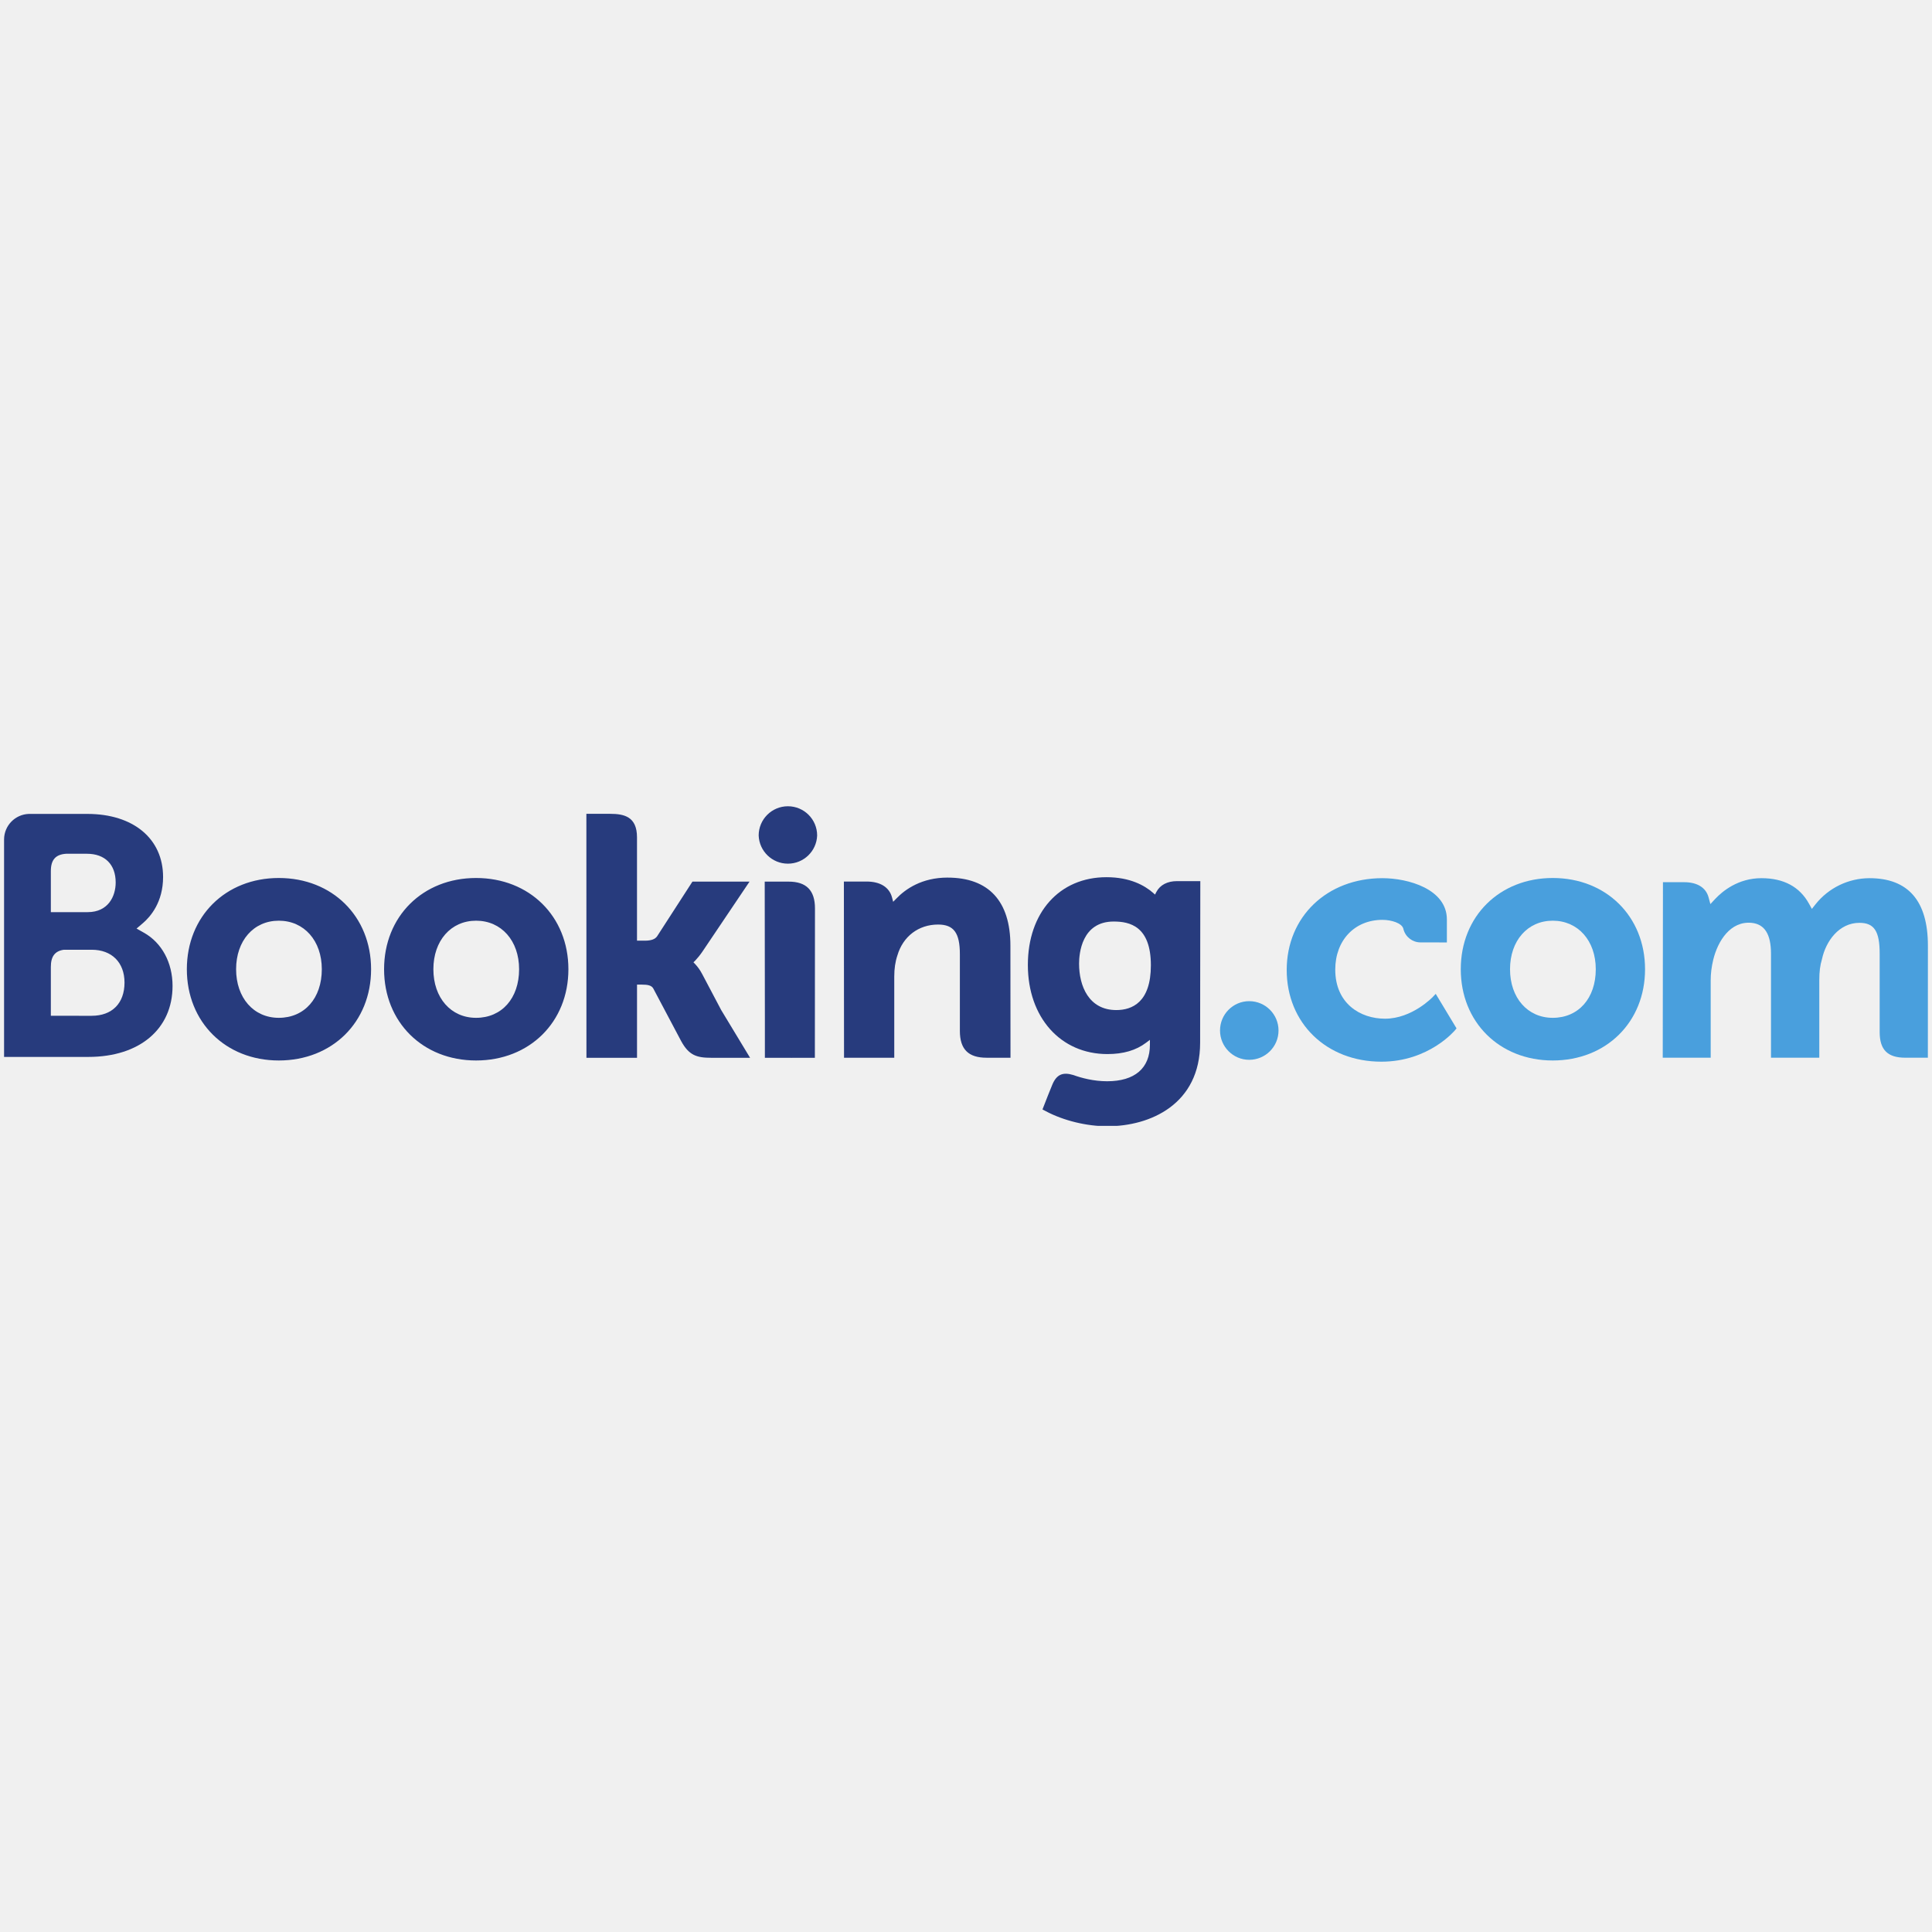
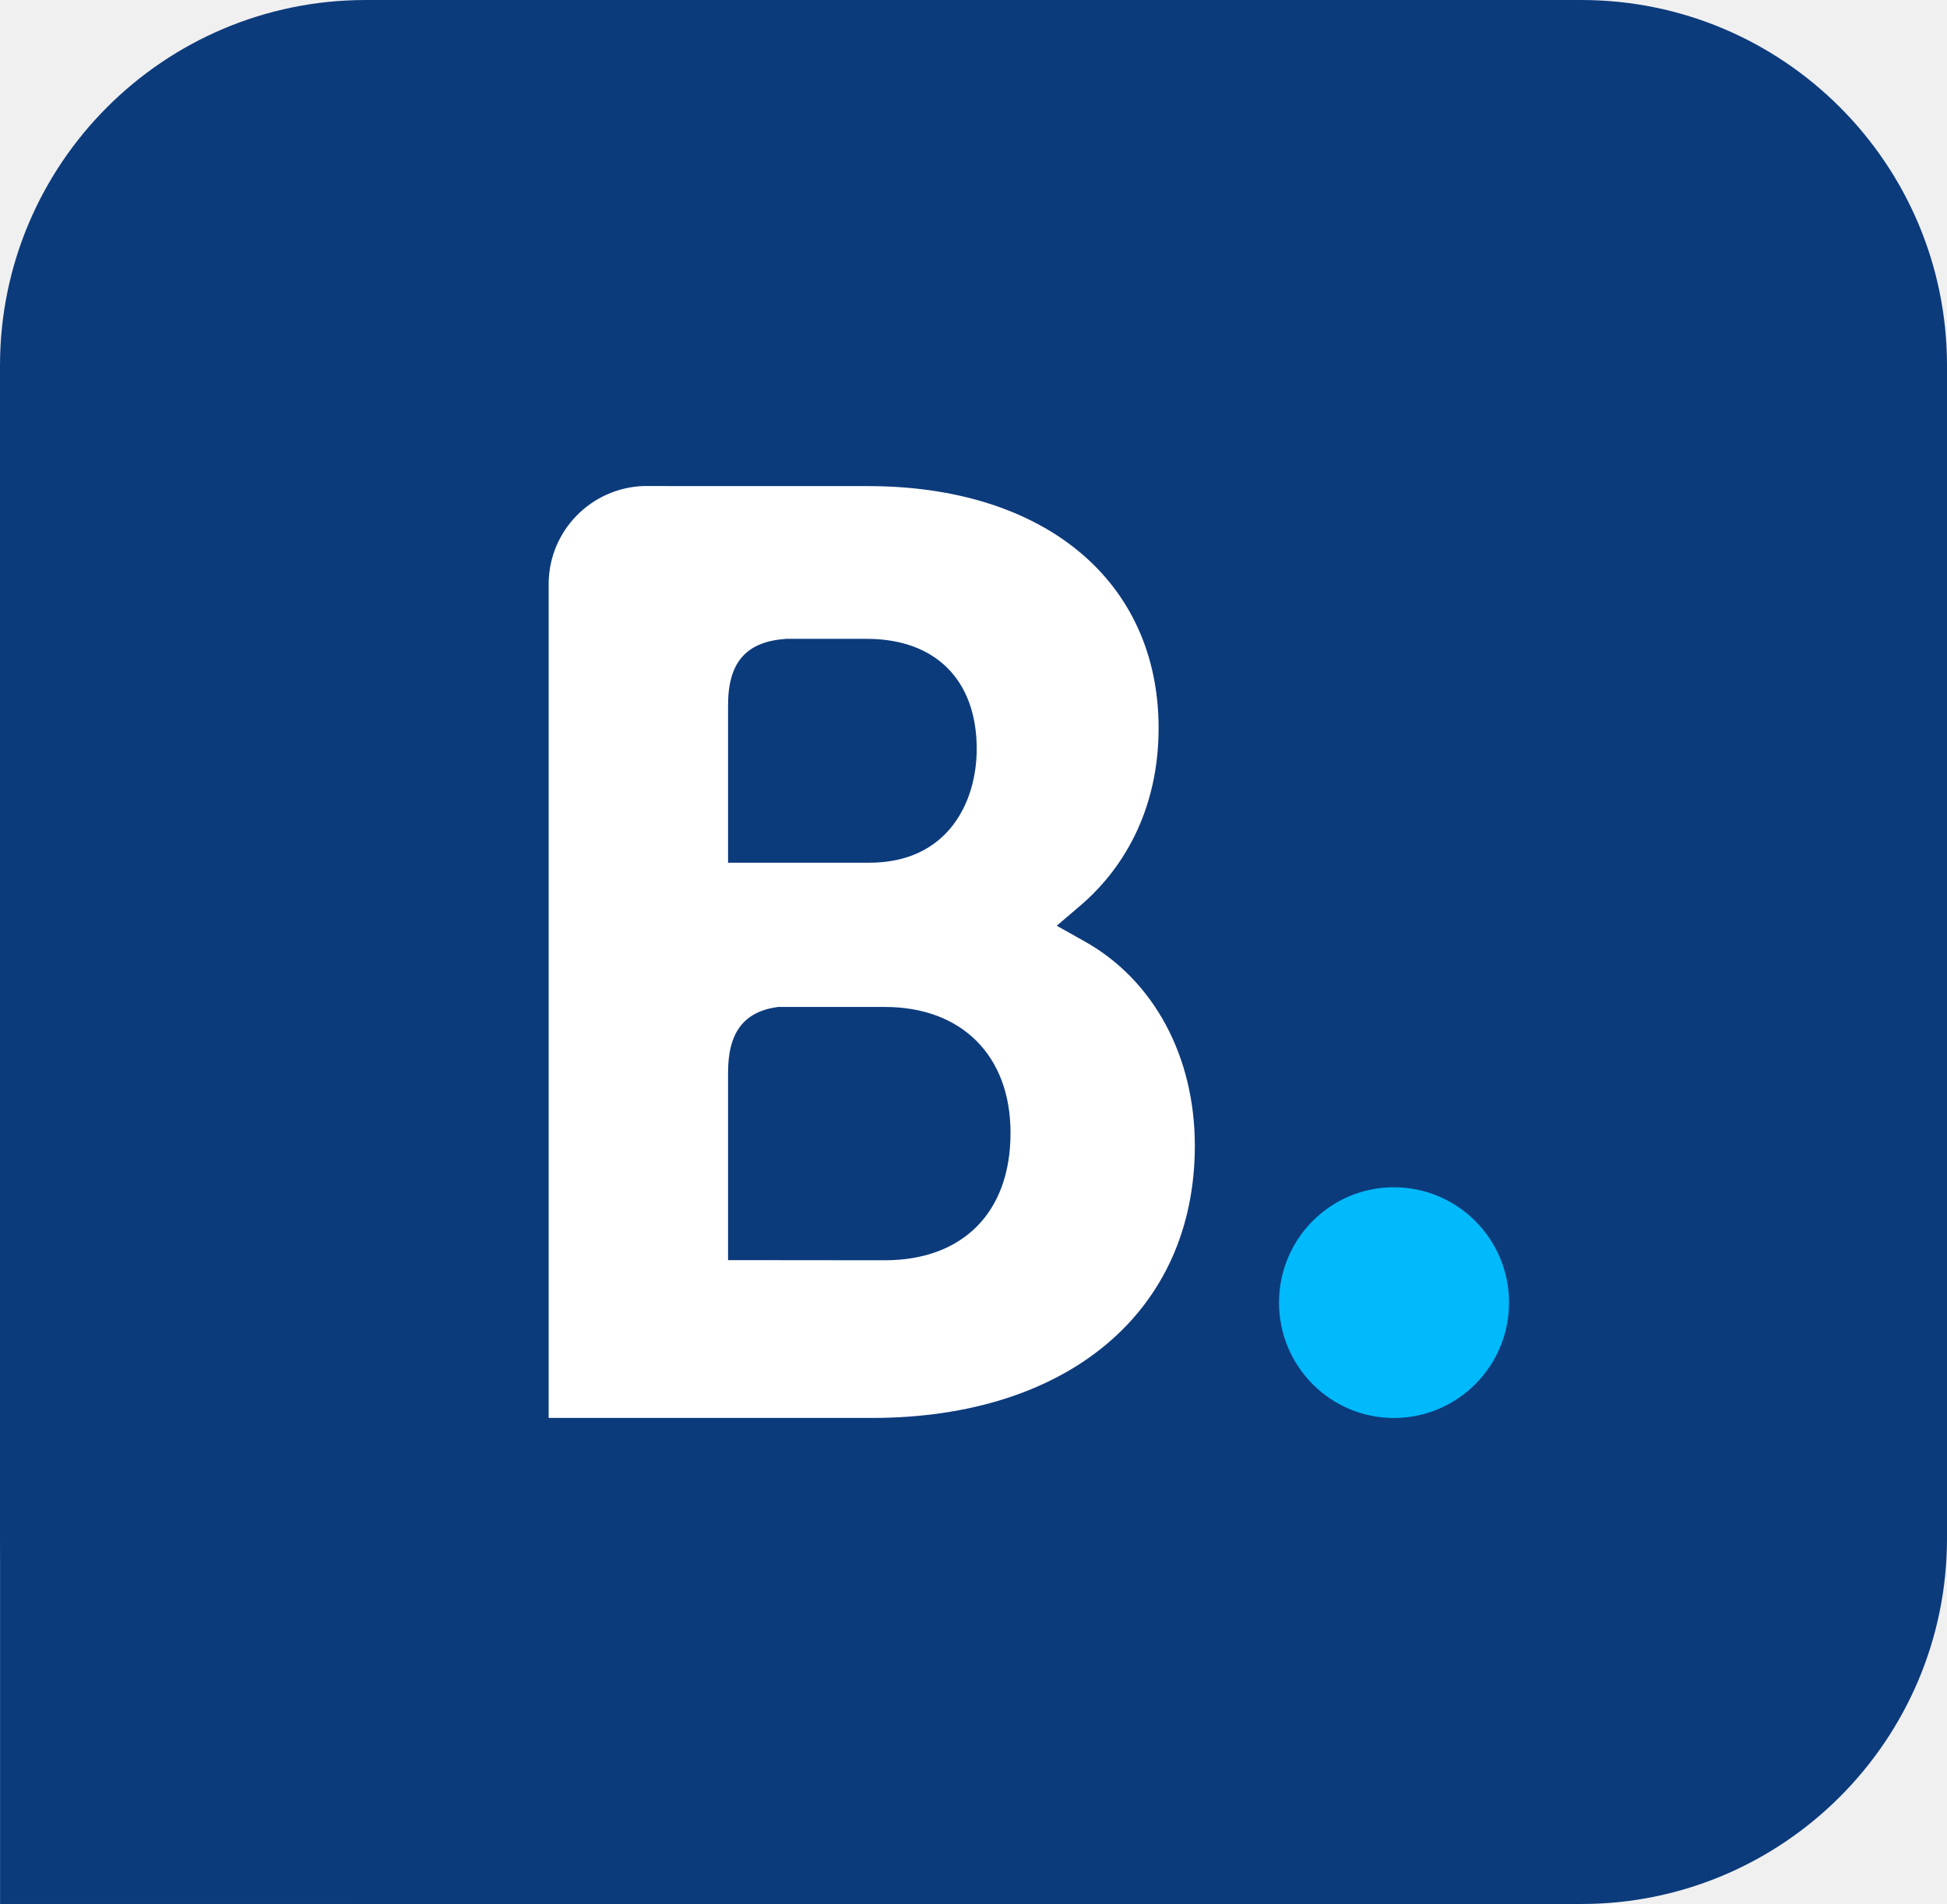
- <svg xmlns="http://www.w3.org/2000/svg" width="800px" height="800px" viewBox="0 -49.24 118.6 118.6">
-   <defs>
-     <clipPath id="f">
-       <path d="M589.5 28.972H684V12.937h-94.5v16.035z" />
-     </clipPath>
-     <clipPath id="g">
-       <path d="M589.5 12.937H684v16.035h-94.5V12.937z" />
-     </clipPath>
-     <clipPath id="c">
-       <path d="M589.5 28.972H684V12.937h-94.5v16.035z" />
-     </clipPath>
-     <clipPath id="d">
-       <path d="M589.5 28.656h94.48V12.958H589.5v15.698z" />
-     </clipPath>
-     <clipPath id="e">
-       <path d="M589.5 12.937H684v16.035h-94.5V12.937z" />
-     </clipPath>
-     <clipPath id="a">
-       <path d="M589.5 28.972H684V12.937h-94.5v16.035z" />
-     </clipPath>
-     <clipPath id="b">
-       <path d="M589.5 12.937H684v16.035h-94.5V12.937z" />
-     </clipPath>
-   </defs>
-   <g clip-path="url(#a)" transform="matrix(1.25 0 0 -1.25 -736.625 36.07)">
-     <g clip-path="url(#b)">
-       <path d="M626.558 27.217a1.436 1.436 0 1 0 2.872 0 1.437 1.437 0 0 0-2.872 0" fill="#273b7d" />
-       <path d="M649.215 17.64c0 .797.642 1.441 1.433 1.441a1.44 1.44 0 0 0 0-2.88c-.79 0-1.433.645-1.433 1.44" fill="#499fdd" />
-       <path d="M602.991 18.263c-1.236 0-2.096.982-2.096 2.386 0 1.403.86 2.384 2.097 2.384 1.243 0 2.112-.981 2.112-2.384 0-1.426-.85-2.386-2.113-2.386zm0 6.867c-2.616 0-4.515-1.885-4.515-4.481 0-2.597 1.9-4.481 4.515-4.481 2.627 0 4.533 1.884 4.533 4.48 0 2.597-1.906 4.482-4.532 4.482M623.777 20.424a2.136 2.136 0 0 1-.342.483l-.08.083.084.08c.12.127.243.277.361.451l2.31 3.432h-2.804l-1.735-2.685c-.098-.144-.296-.216-.593-.216h-.395v5.076c0 1.015-.633 1.153-1.316 1.153h-1.17L618.1 16.3h2.484v3.594h.233c.283 0 .475-.033.564-.187l1.37-2.586c.383-.702.764-.821 1.482-.821h1.903l-1.418 2.344-.94 1.78M635.835 25.15c-1.264 0-2.07-.562-2.522-1.037l-.15-.152-.054.207c-.132.509-.58.788-1.253.788h-1.113l.007-8.653h2.467v3.988c0 .39.05.728.154 1.037.274.935 1.04 1.516 1.997 1.516.77 0 1.071-.407 1.071-1.457v-3.769c0-.896.415-1.315 1.312-1.315h1.174l-.004 5.504c0 2.186-1.067 3.342-3.086 3.342M628.024 24.953h-1.169l.008-6.691V16.3h1.247l.044-.002.582.002h.578v.003h.004l.005 7.335c0 .885-.423 1.314-1.298 1.314M612.68 18.263c-1.236 0-2.097.982-2.097 2.386 0 1.403.861 2.384 2.098 2.384 1.24 0 2.112-.981 2.112-2.384 0-1.426-.85-2.386-2.112-2.386zm0 6.867c-2.618 0-4.518-1.885-4.518-4.481 0-2.597 1.9-4.481 4.519-4.481 2.623 0 4.533 1.884 4.533 4.48 0 2.597-1.91 4.482-4.533 4.482" fill="#273b7d" />
-     </g>
-   </g>
-   <g clip-path="url(#c)" transform="matrix(1.25 0 0 -1.25 -736.625 36.07)">
-     <g clip-path="url(#d)">
-       <g clip-path="url(#e)">
-         <path d="M665.555 18.263c-1.236 0-2.098.982-2.098 2.386 0 1.403.862 2.384 2.098 2.384 1.242 0 2.113-.981 2.113-2.384 0-1.426-.85-2.386-2.113-2.386zm0 6.867c-2.618 0-4.517-1.885-4.517-4.481 0-2.597 1.899-4.481 4.517-4.481 2.624 0 4.533 1.884 4.533 4.48 0 2.597-1.91 4.482-4.533 4.482" fill="#499fdd" />
-         <path d="M644.122 18.644c-1.349 0-1.829 1.176-1.829 2.279 0 .486.123 2.069 1.7 2.069.783 0 1.826-.224 1.826-2.15 0-1.817-.923-2.198-1.697-2.198zm2.978 6.332c-.468 0-.828-.187-1.009-.528l-.068-.132-.114.1c-.398.344-1.112.753-2.271.753-2.307 0-3.86-1.733-3.86-4.31 0-2.576 1.607-4.376 3.906-4.376.785 0 1.406.184 1.898.556l.19.143v-.24c0-1.156-.747-1.794-2.102-1.794-.659 0-1.258.16-1.66.306-.522.158-.83.027-1.041-.498l-.196-.484-.277-.708.171-.091c.868-.46 1.997-.735 3.017-.735 2.1 0 4.554 1.075 4.554 4.101l.009 7.937H647.1" fill="#273b7d" />
-       </g>
-     </g>
-   </g>
-   <g clip-path="url(#f)" transform="matrix(1.25 0 0 -1.25 -736.625 36.07)">
-     <g clip-path="url(#g)">
-       <path d="M593.805 18.362l-2.008.002v2.4c0 .514.199.78.638.842h1.37c.977 0 1.609-.616 1.61-1.613-.001-1.024-.617-1.63-1.61-1.63zm-2.008 6.476v.632c0 .553.234.816.747.85h1.028c.881 0 1.409-.527 1.409-1.41 0-.672-.362-1.457-1.377-1.457h-1.807v1.385zm4.572-2.396l-.363.204.317.271c.369.317.986 1.03.986 2.26 0 1.884-1.46 3.1-3.721 3.1h-2.874a1.26 1.26 0 0 1-1.214-1.244v-10.69h4.139c2.513 0 4.135 1.368 4.135 3.487 0 1.141-.524 2.116-1.405 2.612" fill="#273b7d" />
-       <path d="M681.107 25.121a3.4 3.4 0 0 1-2.648-1.283l-.178-.226-.14.253c-.458.833-1.244 1.256-2.337 1.256-1.147 0-1.916-.64-2.273-1.02l-.234-.253-.09.333c-.13.48-.557.743-1.203.743h-1.037l-.01-8.62h2.355v3.805c0 .334.042.663.125 1.008.225.92.843 1.909 1.882 1.81.64-.062.954-.557.954-1.513v-5.11h2.372v3.805c0 .417.039.729.133 1.041.19.878.836 1.778 1.838 1.778.726 0 .994-.41.994-1.514v-3.85c0-.87.388-1.26 1.259-1.26h1.108l.002 5.503c0 2.199-.968 3.314-2.872 3.314M659.673 19.297c-.007-.009-1.02-1.077-2.355-1.077-1.216 0-2.444.746-2.444 2.411 0 1.438.952 2.443 2.316 2.443.442 0 .946-.158 1.025-.425l.011-.045a.866.866 0 0 1 .84-.637l1.29-.002v1.128c0 1.488-1.893 2.028-3.166 2.028-2.724 0-4.7-1.896-4.7-4.508 0-2.61 1.954-4.504 4.65-4.504 2.338 0 3.61 1.537 3.622 1.552l.068.084-1.022 1.695-.135-.143" fill="#499fdd" />
-     </g>
+ <svg xmlns="http://www.w3.org/2000/svg" clip-rule="evenodd" fill-rule="evenodd" height="2445" stroke-linejoin="round" stroke-miterlimit="1.414" viewBox="-.092 .015 2732.125 2671.996" width="2500">
+   <path d="m2732.032 513.03c0-283.141-229.978-513.015-513.118-513.015h-1705.89c-283.138 0-513.116 229.874-513.116 513.015v1645.965c0 283.066 229.978 513.016 513.118 513.016h1705.889c283.14 0 513.118-229.95 513.118-513.016z" fill="#0c3b7c" />
+   <path d="m.001 1659.991h1364.531v1012.019h-1364.53z" fill="#0c3b7c" />
+   <g fill-rule="nonzero">
+     <path d="m1241.6 1768.638-220.052-.22v-263.12c0-56.22 21.808-85.48 69.917-92.165h150.136c107.068 0 176.328 67.507 176.328 176.766 0 112.219-67.507 178.63-176.328 178.739zm-220.052-709.694v-69.26c0-60.602 25.643-89.424 81.862-93.15h112.657c96.547 0 154.41 57.753 154.41 154.52 0 73.643-39.671 159.67-150.903 159.67h-198.026zm501.037 262.574-39.78-22.356 34.74-29.699c40.437-34.74 108.163-112.876 108.163-247.67 0-206.464-160.109-339.614-407.888-339.614h-282.738v-.11h-32.219c-73.424 2.74-132.273 62.466-133.04 136.329v1171.499h453.586c275.396 0 453.148-149.917 453.148-382.135 0-125.04-57.424-231.889-153.972-286.244" fill="#fff" />
+     <path d="m1794.688 1828.066c0-89.492 72.178-161.894 161.107-161.894 89.154 0 161.669 72.402 161.669 161.894 0 89.379-72.515 161.894-161.67 161.894-88.928 0-161.106-72.515-161.106-161.894" fill="#00bafc" />
  </g>
</svg>
